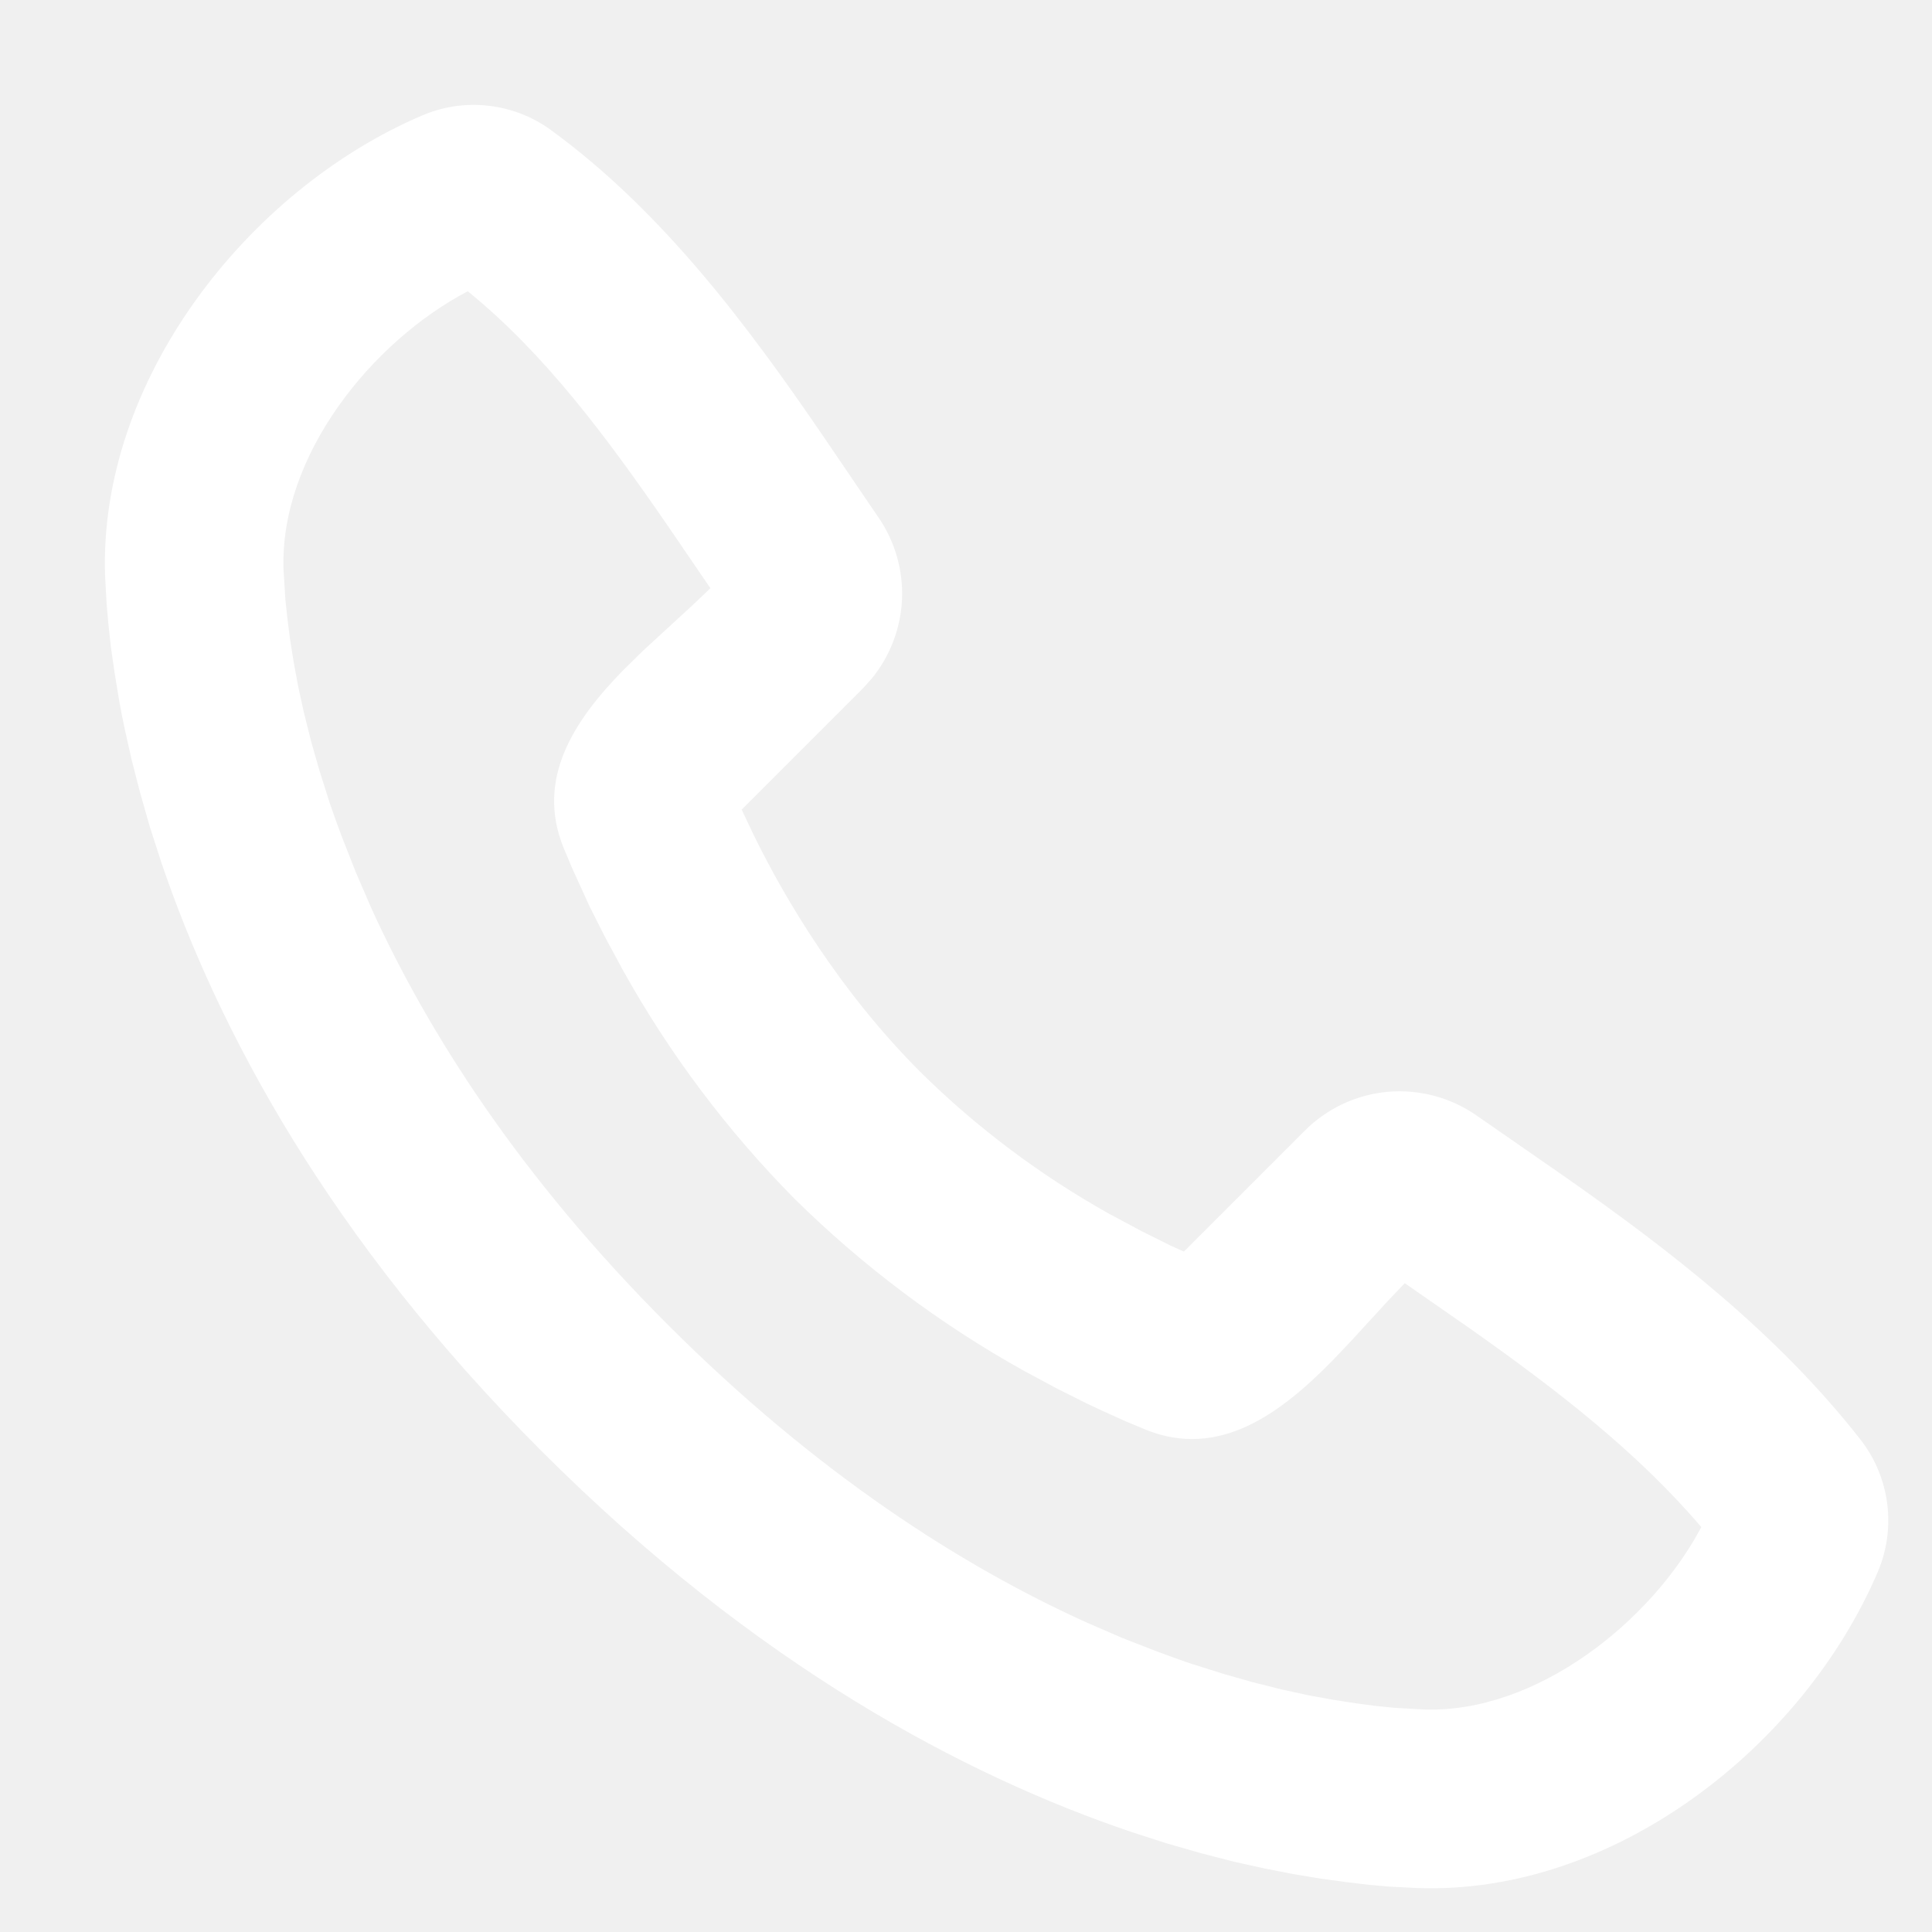
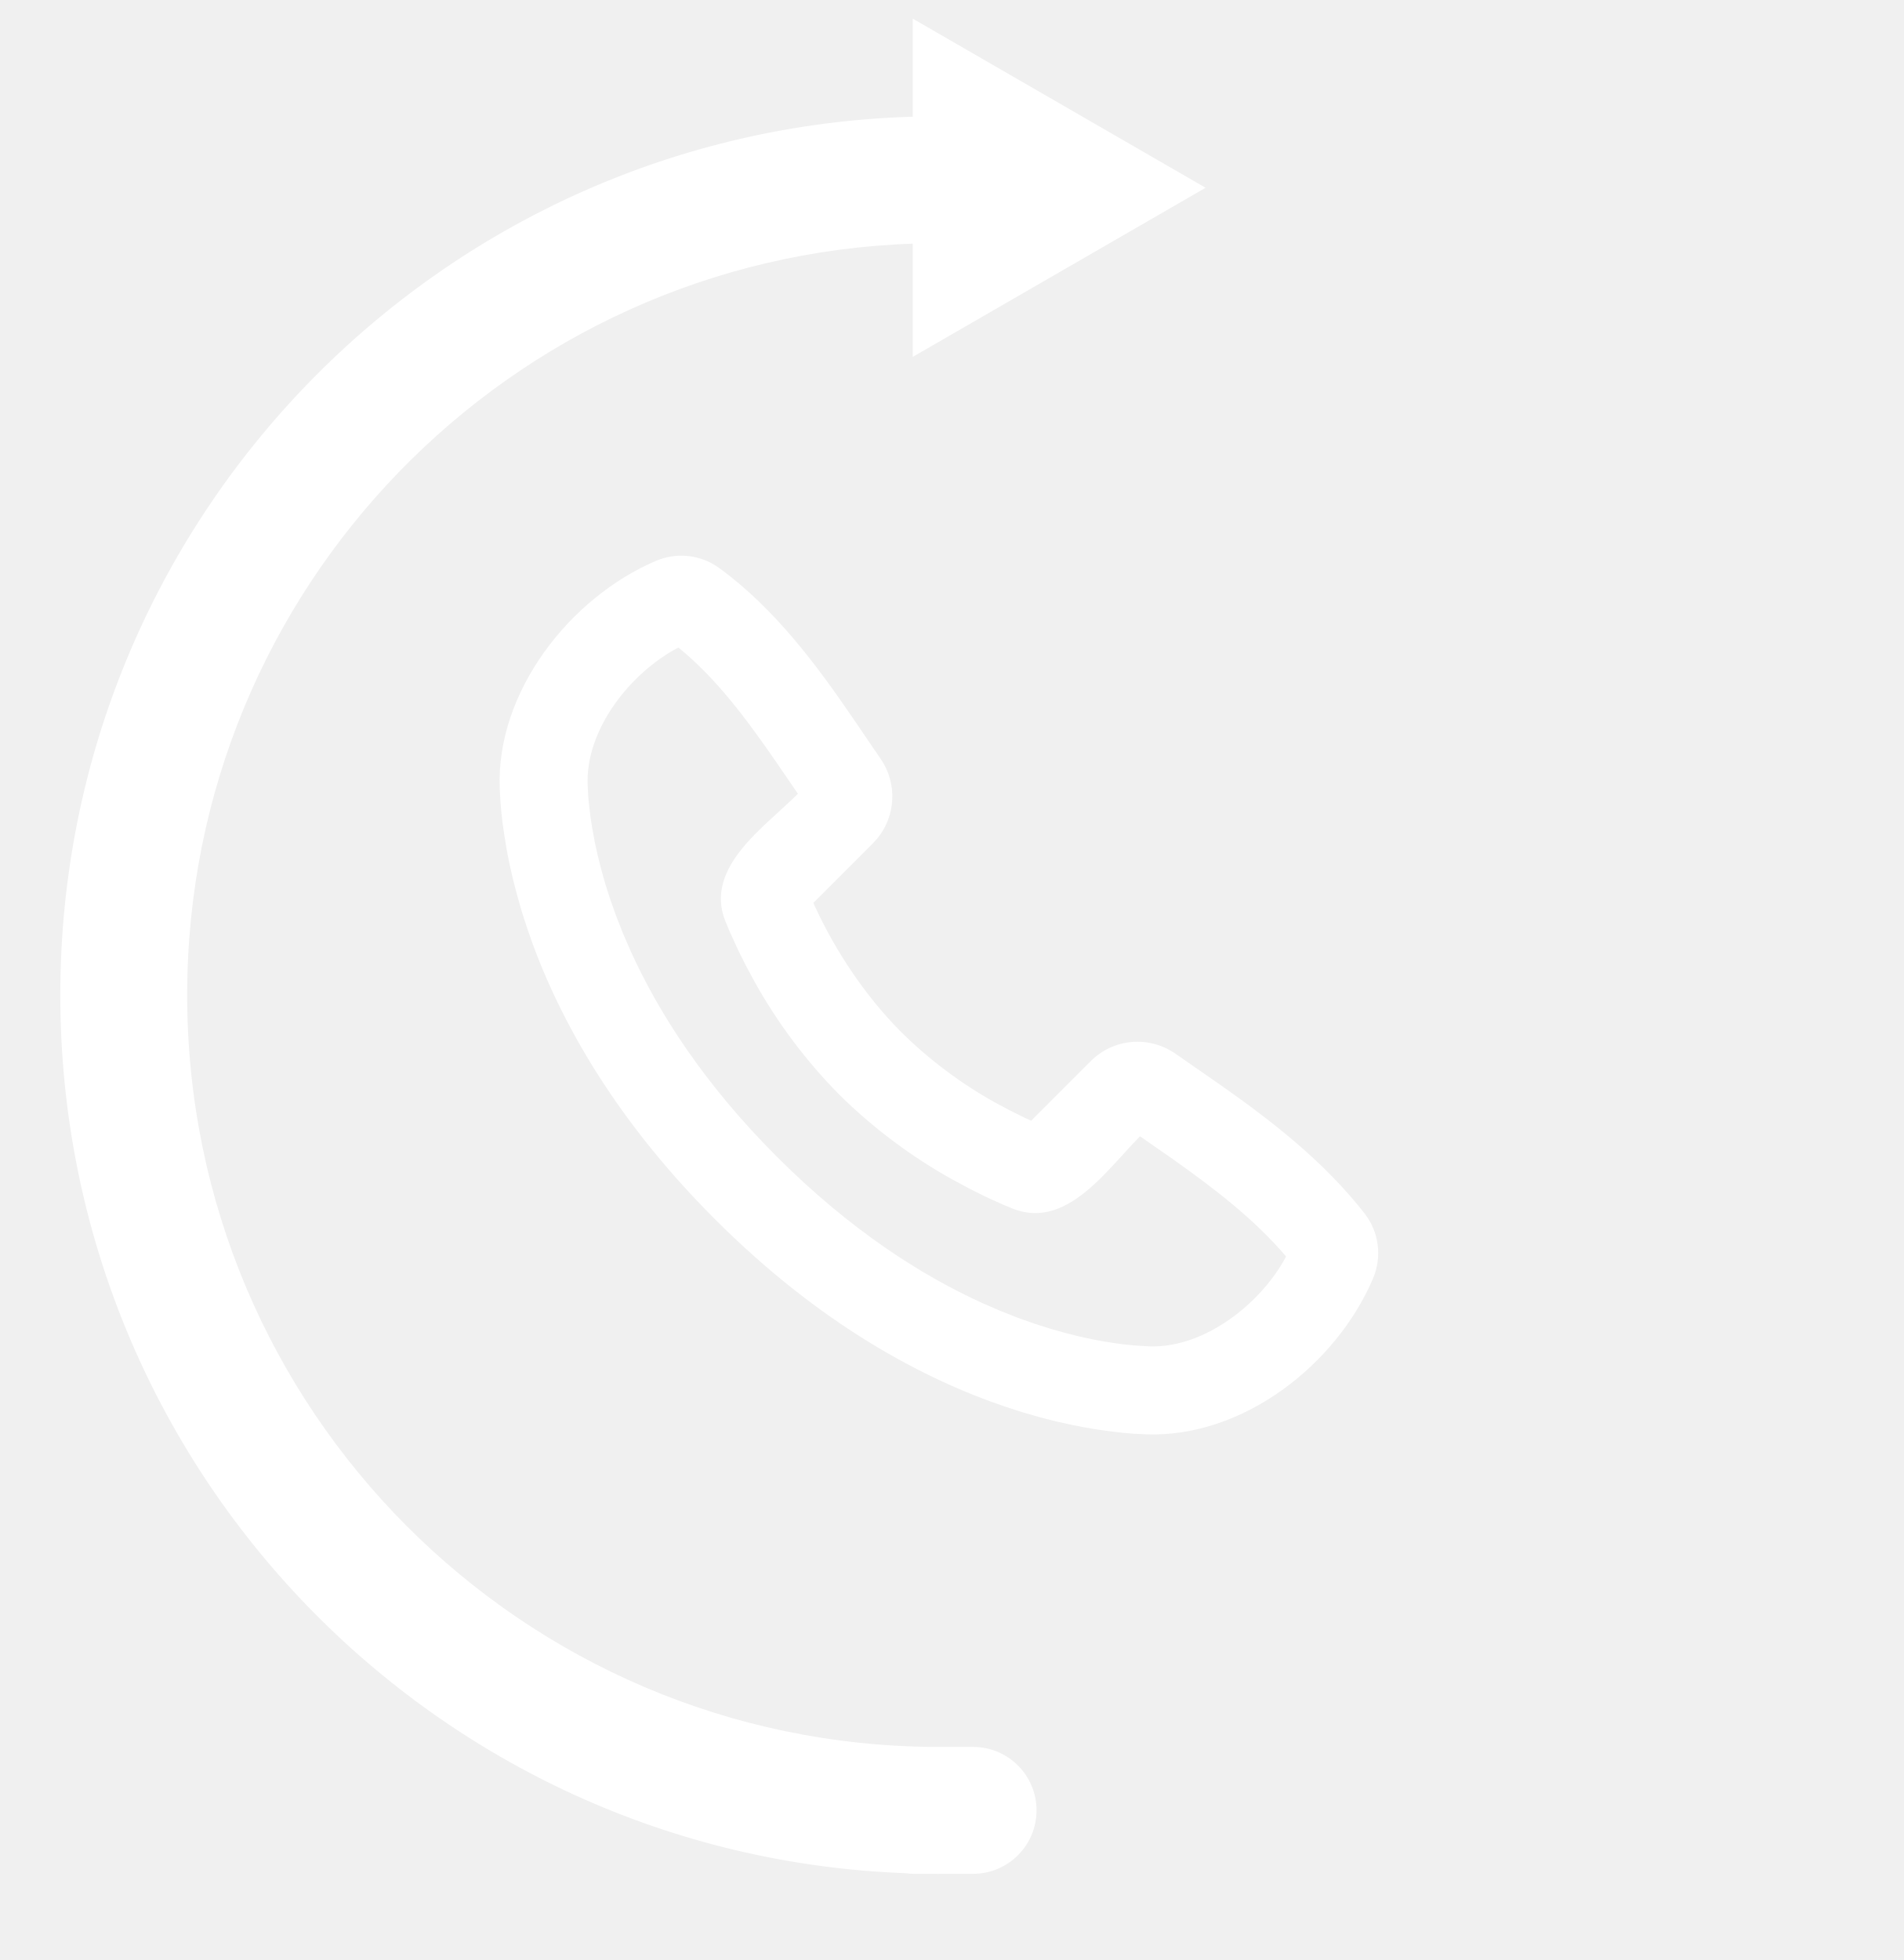
- <svg xmlns="http://www.w3.org/2000/svg" width="17" height="17" viewBox="0 0 17 17" fill="none">
-   <path fill-rule="evenodd" clip-rule="evenodd" d="M3.71 1.018C3.894 0.938 4.095 0.908 4.294 0.93C4.494 0.952 4.684 1.025 4.846 1.143C5.838 1.866 6.59 2.883 7.23 3.818L7.731 4.555C7.876 4.766 7.948 5.019 7.937 5.275C7.925 5.531 7.831 5.776 7.668 5.974L7.592 6.058L6.526 7.124L6.639 7.362C6.914 7.92 7.388 8.722 8.103 9.437C8.596 9.923 9.152 10.34 9.757 10.679L10.045 10.833L10.302 10.961L10.417 11.013L11.482 9.948C11.678 9.752 11.936 9.632 12.211 9.607C12.487 9.583 12.762 9.656 12.989 9.813L13.786 10.366C14.692 11.002 15.637 11.728 16.372 12.669C16.499 12.832 16.58 13.027 16.606 13.232C16.632 13.438 16.603 13.646 16.521 13.836C15.863 15.371 14.198 16.678 12.467 16.613L12.231 16.601L12.048 16.585L11.845 16.561L11.624 16.531L11.384 16.491L11.128 16.441L10.856 16.381L10.569 16.307L10.266 16.22L9.95 16.118C8.499 15.626 6.657 14.66 4.768 12.771C2.879 10.882 1.913 9.041 1.42 7.59L1.318 7.274L1.232 6.972L1.158 6.684L1.097 6.412C1.079 6.327 1.062 6.242 1.047 6.156L1.008 5.917L0.976 5.696L0.954 5.493L0.938 5.31L0.925 5.074C0.862 3.348 2.182 1.672 3.71 1.018ZM4.116 2.563C3.274 3.004 2.458 4.009 2.495 5.016L2.511 5.274L2.528 5.435L2.551 5.616L2.582 5.814L2.622 6.032L2.673 6.266L2.736 6.518L2.812 6.784L2.901 7.065C2.934 7.161 2.969 7.26 3.007 7.36L3.128 7.668L3.266 7.988C3.76 9.074 4.564 10.345 5.879 11.659C7.194 12.973 8.465 13.779 9.551 14.272L9.871 14.411L10.179 14.531C10.28 14.569 10.378 14.604 10.474 14.637L10.756 14.726L11.023 14.802L11.274 14.865L11.508 14.916L11.726 14.956L11.925 14.987L12.106 15.011L12.266 15.027L12.524 15.042C13.518 15.079 14.531 14.268 14.97 13.437C14.41 12.781 13.716 12.242 12.949 11.7L12.361 11.291L12.212 11.447L11.893 11.795L11.724 11.973C11.263 12.442 10.726 12.84 10.081 12.58L9.904 12.506L9.687 12.408L9.566 12.351L9.3 12.218L9.008 12.061C8.27 11.65 7.592 11.141 6.991 10.548C6.397 9.947 5.888 9.269 5.478 8.531L5.321 8.24L5.187 7.974L5.033 7.636L4.958 7.457C4.714 6.852 5.05 6.342 5.48 5.901L5.656 5.728L6.094 5.325L6.251 5.176L5.879 4.631C5.327 3.829 4.787 3.107 4.116 2.563Z" fill="white" />
+ <svg xmlns="http://www.w3.org/2000/svg" width="34" height="35" viewBox="0 0 34 35" fill="none">
+   <g id="Icon">
+     <path id="Vector" fill-rule="evenodd" clip-rule="evenodd" d="M11.71 10.018C11.894 9.938 12.095 9.908 12.294 9.93C12.493 9.952 12.683 10.025 12.845 10.143C13.838 10.866 14.59 11.883 15.229 12.818L15.731 13.555C15.876 13.766 15.948 14.019 15.936 14.275C15.925 14.531 15.831 14.776 15.668 14.974L15.592 15.058L14.526 16.124L14.638 16.362C14.913 16.92 15.388 17.722 16.103 18.437C16.596 18.923 17.152 19.34 17.756 19.679L18.045 19.833L18.302 19.961L18.417 20.013L19.482 18.948C19.677 18.752 19.935 18.632 20.211 18.607C20.486 18.583 20.762 18.656 20.989 18.813L21.786 19.366C22.692 20.002 23.637 20.728 24.372 21.669C24.499 21.832 24.58 22.027 24.606 22.232C24.632 22.438 24.602 22.646 24.52 22.836C23.863 24.371 22.198 25.678 20.466 25.613L20.231 25.601L20.047 25.585L19.845 25.561L19.624 25.531L19.384 25.491L19.128 25.441L18.856 25.381L18.568 25.307L18.266 25.22L17.95 25.118C16.499 24.626 14.657 23.66 12.768 21.77C10.879 19.882 9.912 18.041 9.42 16.59L9.318 16.274L9.232 15.972L9.158 15.684L9.096 15.412C9.079 15.327 9.062 15.242 9.047 15.156L9.008 14.916L8.976 14.696L8.953 14.493L8.938 14.31L8.925 14.074C8.861 12.348 10.182 10.672 11.71 10.018ZM12.116 11.563C11.274 12.004 10.458 13.009 10.495 14.016L10.51 14.274L10.528 14.435L10.55 14.616L10.582 14.814L10.622 15.032L10.673 15.266L10.736 15.518L10.811 15.784L10.901 16.065C10.934 16.161 10.969 16.259 11.006 16.36L11.127 16.668L11.266 16.988C11.759 18.074 12.564 19.345 13.879 20.659C15.193 21.973 16.465 22.779 17.551 23.272L17.871 23.41L18.179 23.532C18.28 23.569 18.378 23.604 18.474 23.637L18.755 23.726L19.023 23.802L19.273 23.865L19.508 23.916L19.725 23.956L19.925 23.987L20.106 24.011L20.266 24.026L20.524 24.042C21.517 24.079 22.531 23.268 22.97 22.437C22.41 21.781 21.715 21.242 20.949 20.7L20.361 20.291L20.212 20.447L19.893 20.795L19.724 20.973C19.263 21.442 18.726 21.84 18.081 21.58L17.903 21.506L17.686 21.408L17.565 21.351L17.3 21.218L17.008 21.061C16.27 20.65 15.591 20.141 14.991 19.548C14.397 18.947 13.888 18.269 13.477 17.531L13.32 17.24L13.187 16.974L13.033 16.636L12.958 16.457C12.713 15.852 13.05 15.342 13.48 14.901L13.656 14.728L14.094 14.325L14.251 14.175L13.879 13.631C13.327 12.829 12.787 12.107 12.116 11.563Z" fill="white" />
+     <path id="Union" fill-rule="evenodd" clip-rule="evenodd" d="M16.302 0.333L21.532 3.353L16.302 6.373V4.351C9.103 4.598 3.343 10.511 3.343 17.769C3.343 25.168 9.329 31.169 16.721 31.195H17.379C18.005 31.195 18.513 31.702 18.513 32.328C18.513 32.954 18.005 33.461 17.379 33.461H16.769V33.462C16.752 33.462 16.735 33.461 16.718 33.461H16.333C16.279 33.461 16.227 33.458 16.175 33.45C7.784 33.138 1.077 26.237 1.077 17.769C1.077 9.259 7.851 2.331 16.302 2.084V0.333Z" fill="white" />
+   </g>
</svg>
